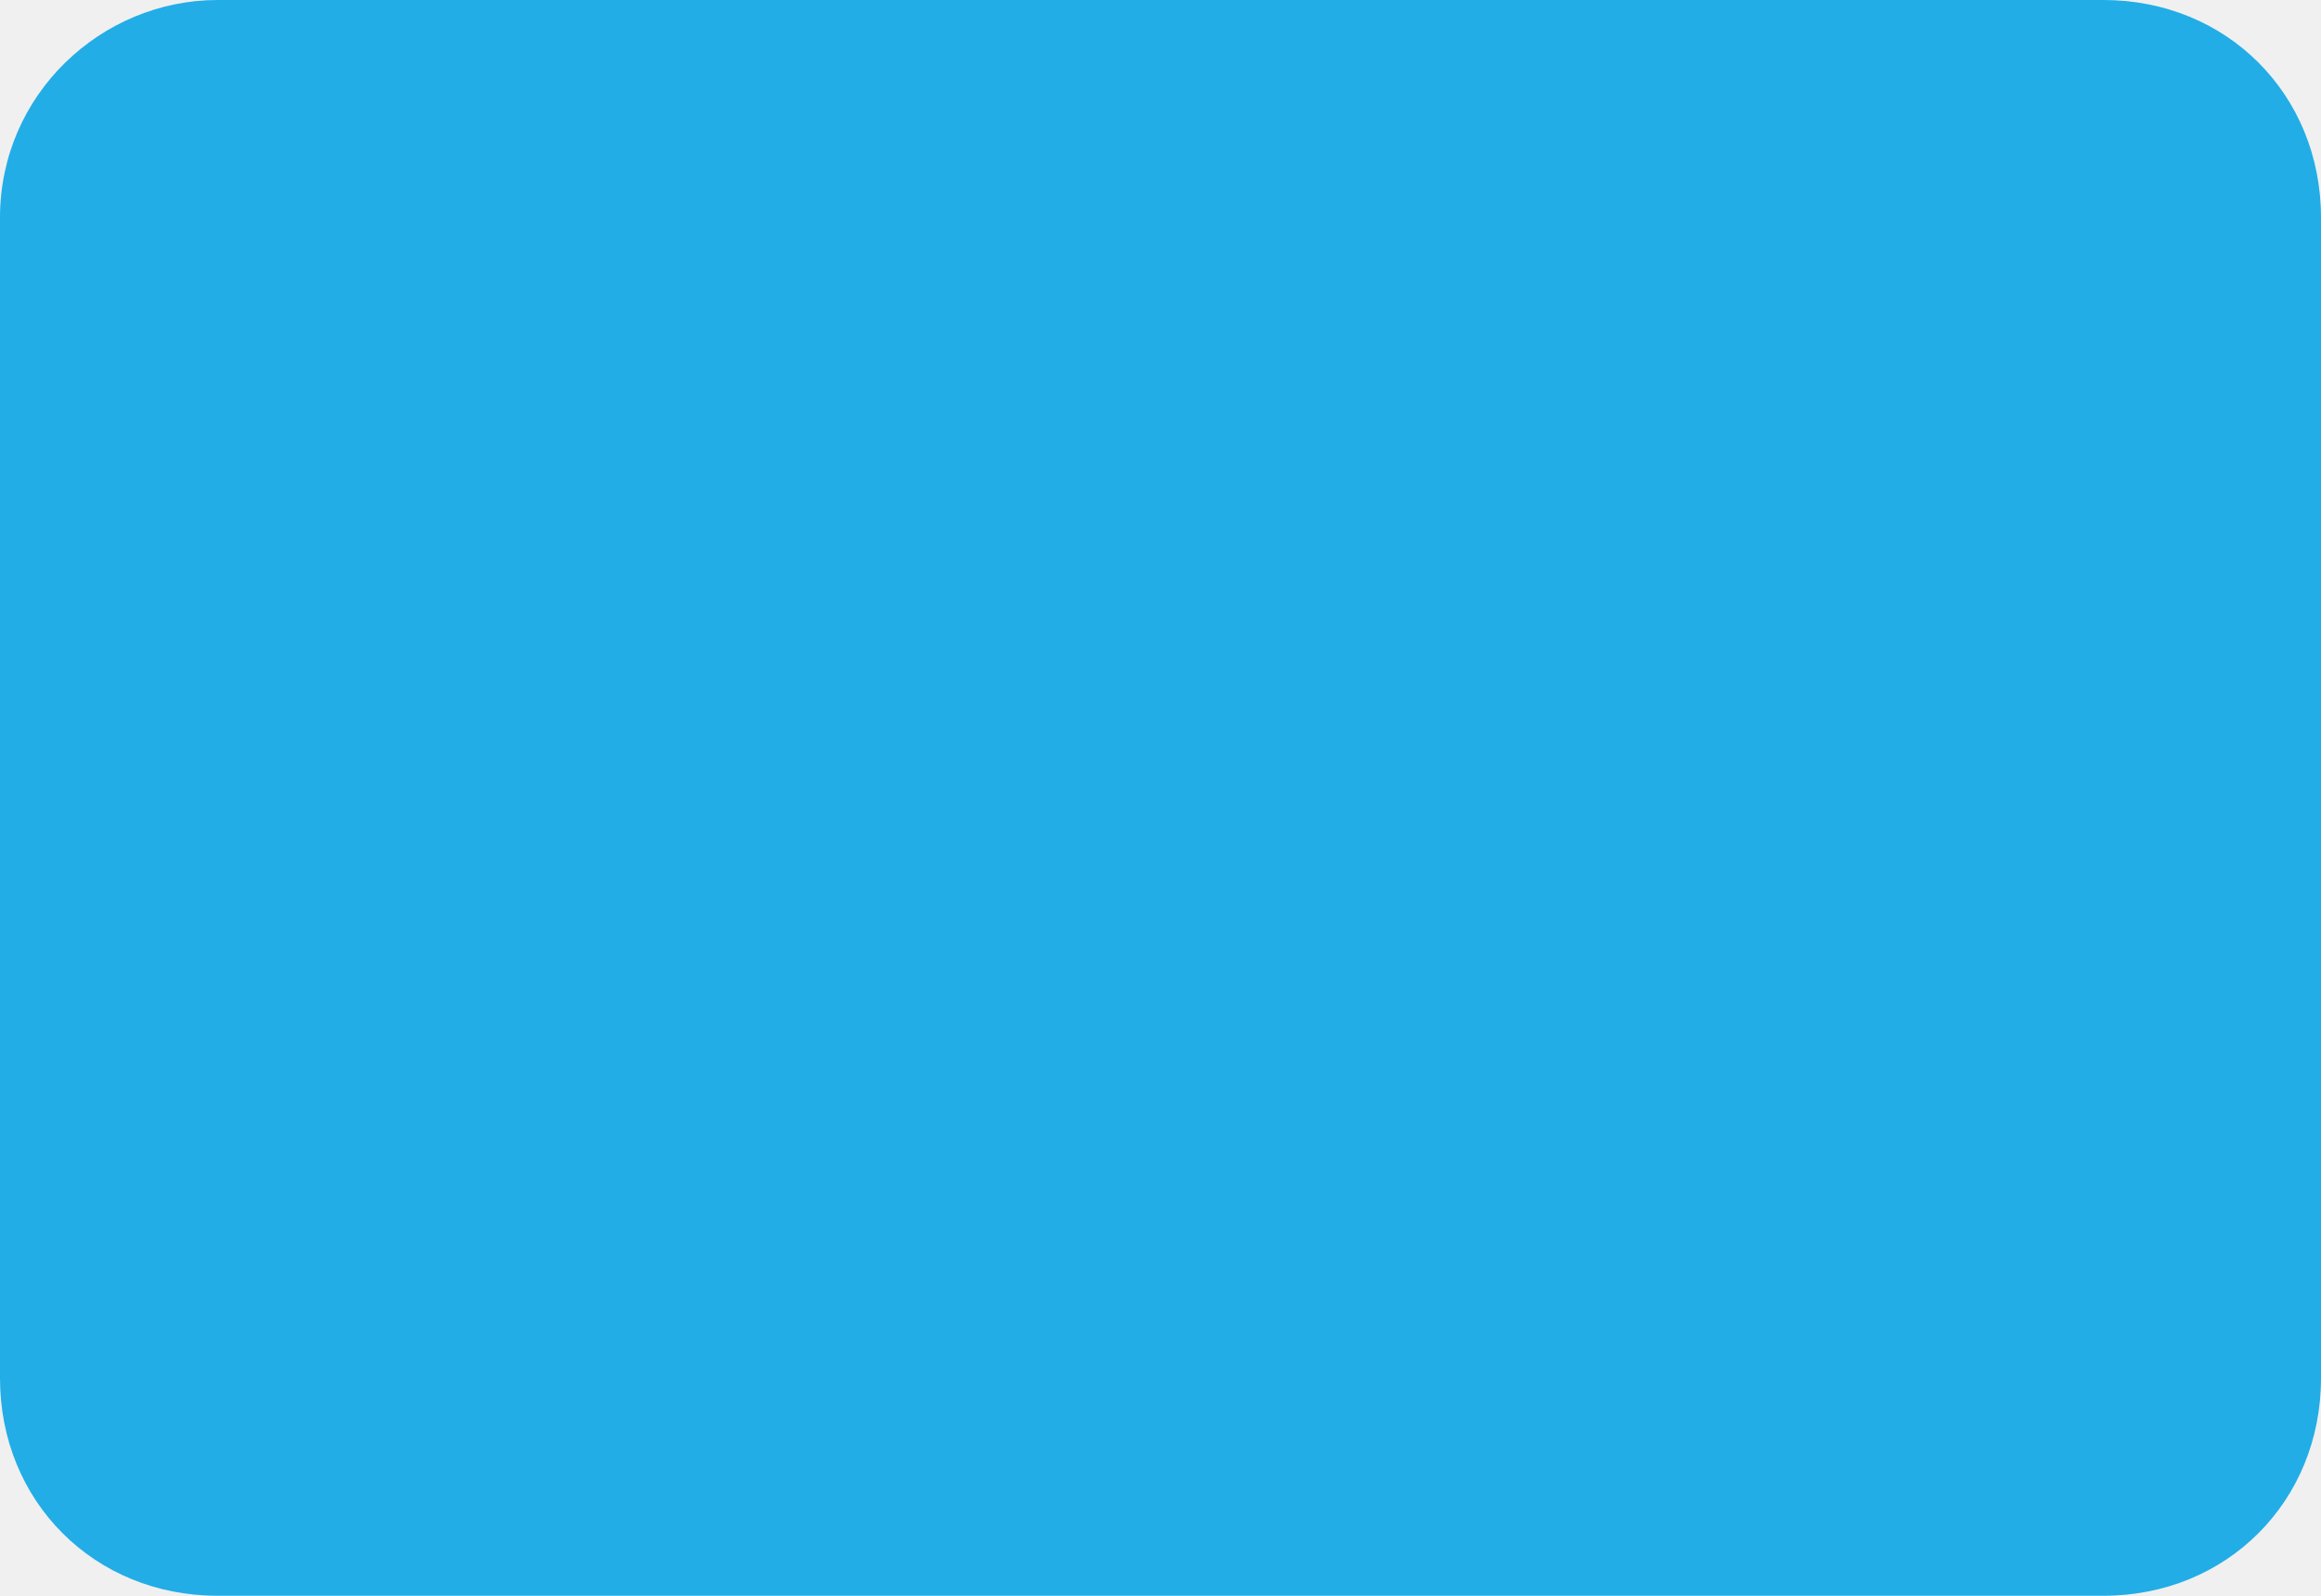
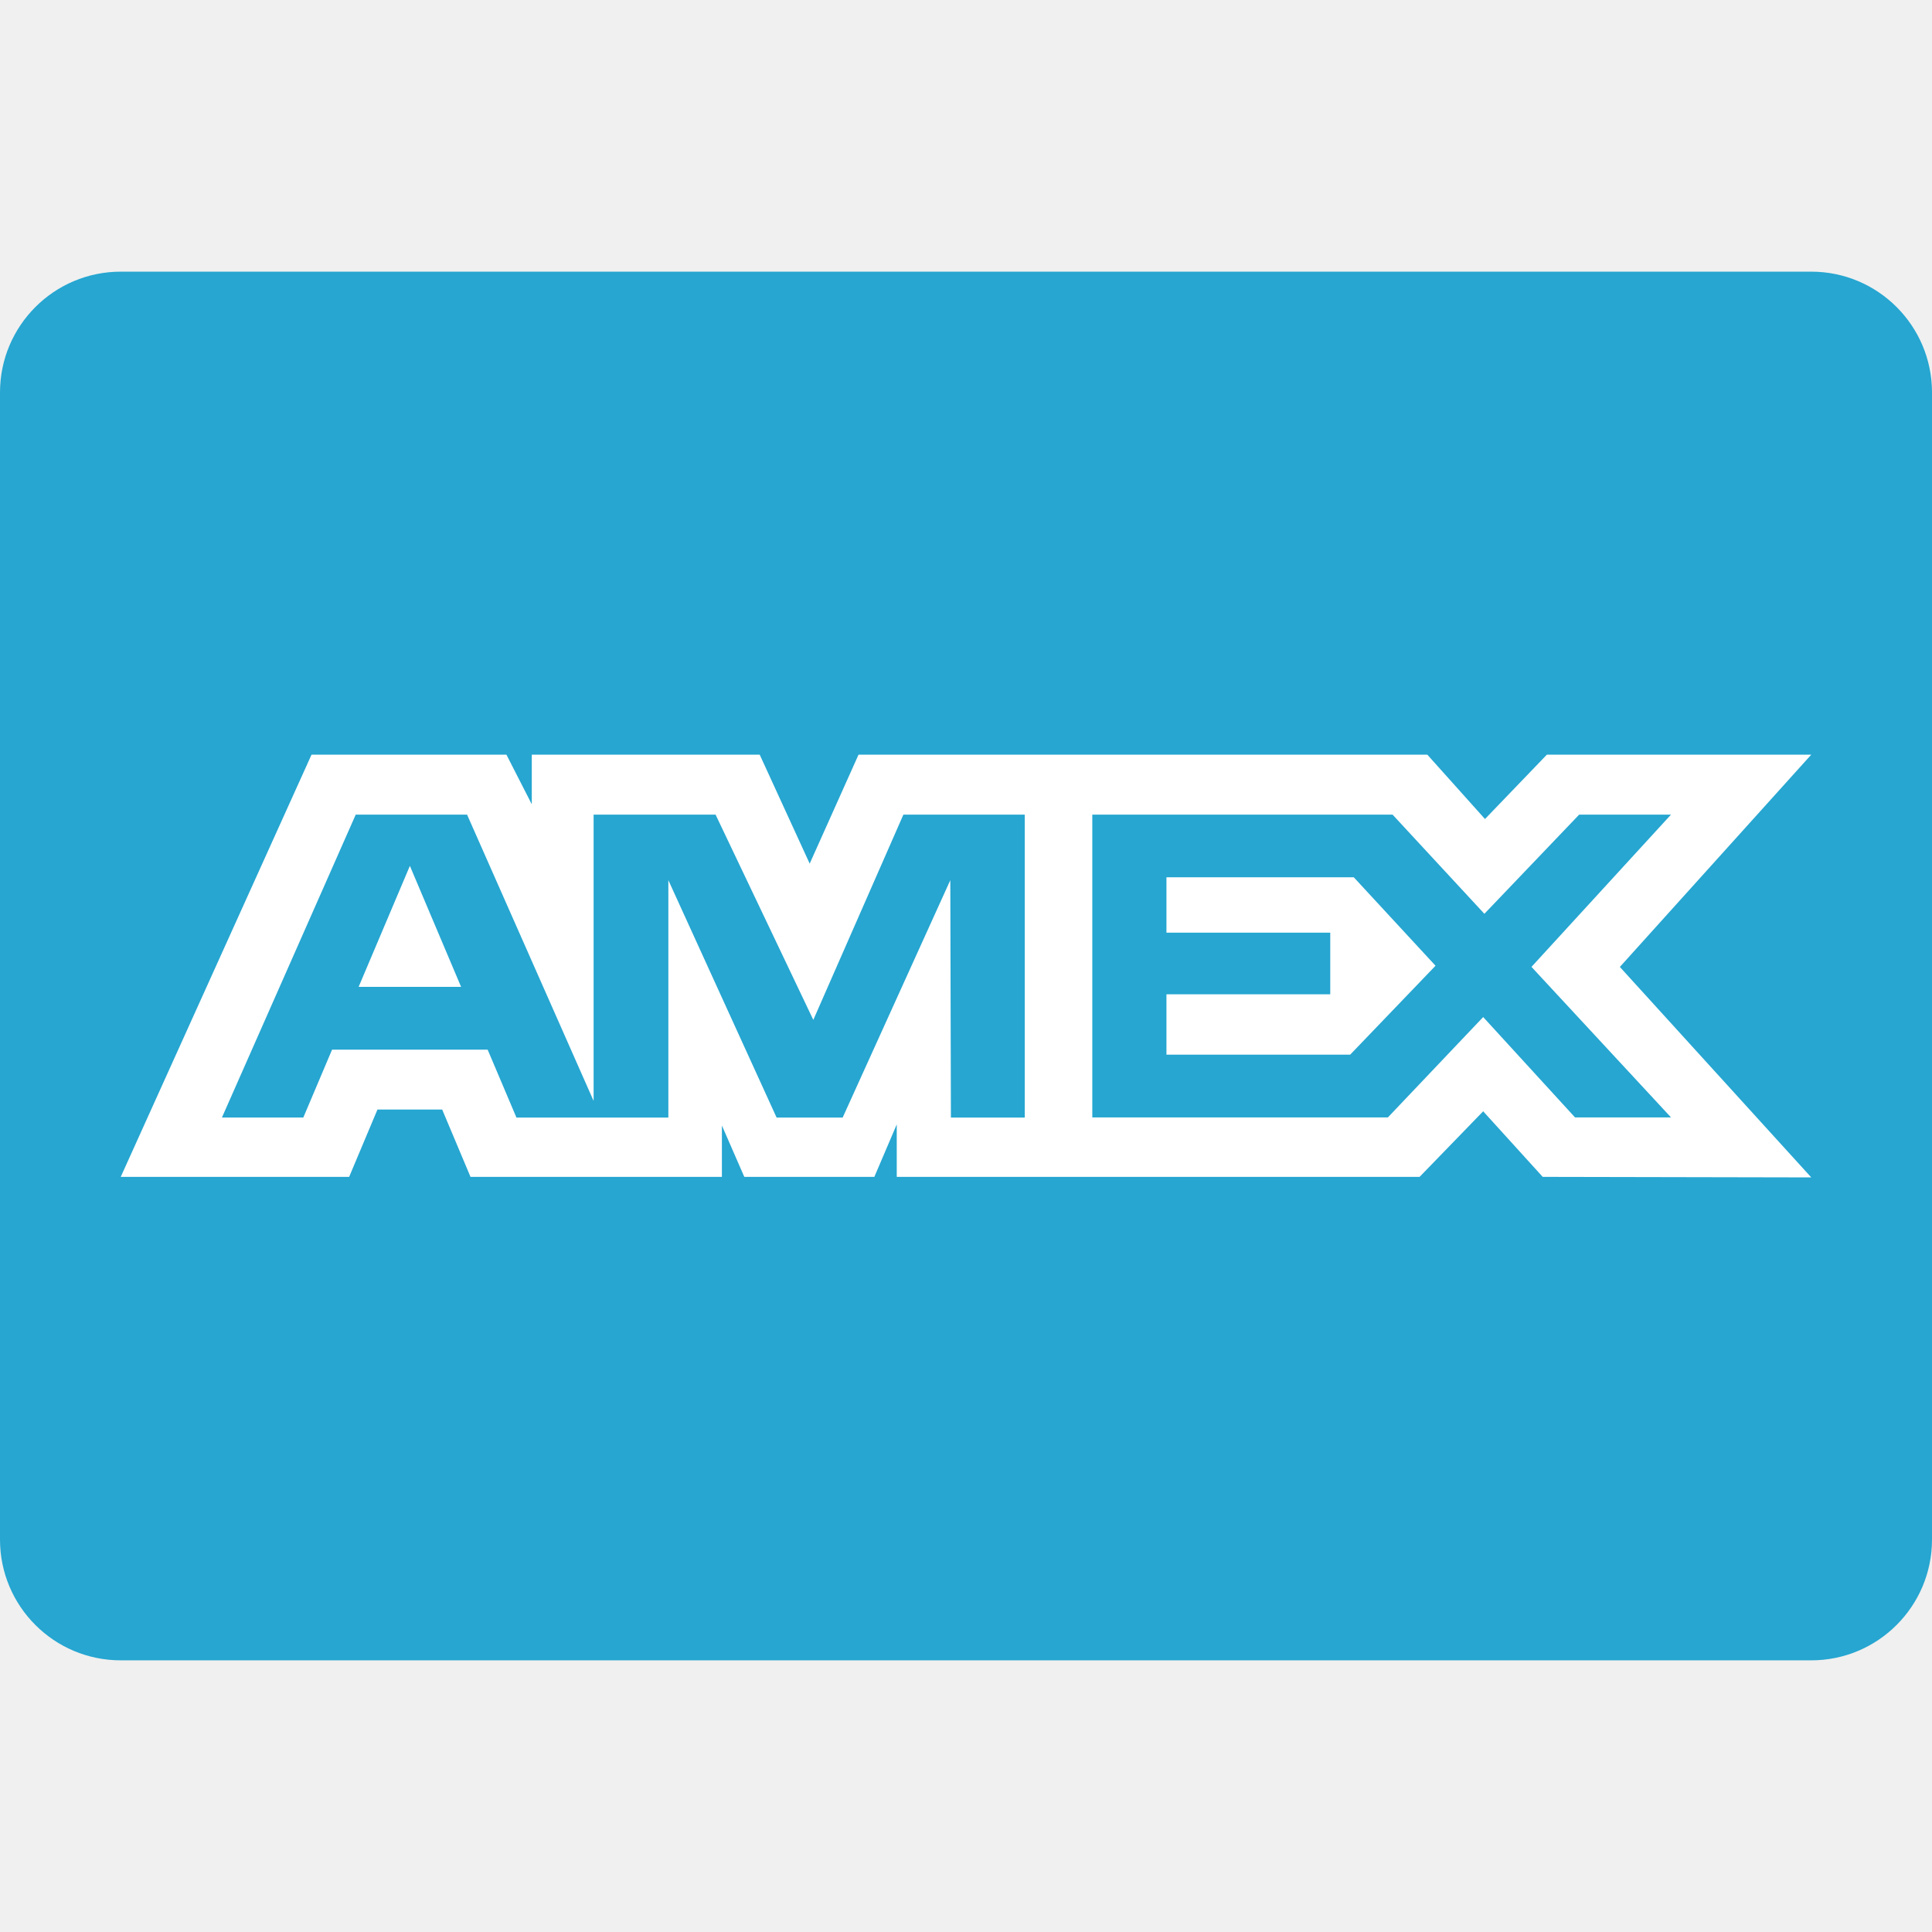
- <svg xmlns="http://www.w3.org/2000/svg" width="32" height="22" viewBox="0 0 32 22" fill="none">
-   <path d="M29 0H3C1.4 0 0 1.3 0 3V19C0 20.7 1.3 22 3 22H29C30.7 22 32 20.7 32 19V3C32 1.3 30.7 0 29 0Z" fill="#22ADE7" />
+ <svg xmlns="http://www.w3.org/2000/svg" version="1.1" id="Layer_1" x="0px" y="0px" viewBox="0 0 291.764 291.764" style="enable-background:new 0 0 291.764 291.764;" xml:space="preserve">
+   <g>
+     <path style="fill:#26A6D1;" d="M18.235,41.025h255.294c10.066,0,18.235,8.169,18.235,18.244v173.235   c0,10.066-8.169,18.235-18.235,18.235H18.235C8.16,250.74,0,242.57,0,232.505V59.269C0,49.194,8.169,41.025,18.235,41.025z" />
+     <path style="fill:#FFFFFF;" d="M47.047,113.966l-28.812,63.76h34.492l4.276-10.166h9.774l4.276,10.166h37.966v-7.759l3.383,7.759   h19.639l3.383-7.923v7.923h78.959l9.601-9.902l8.99,9.902l40.555,0.082l-28.903-31.784l28.903-32.058h-39.926l-9.346,9.719   l-8.707-9.719h-85.897l-7.376,16.457l-7.549-16.457h-34.42v7.495l-3.829-7.495C76.479,113.966,47.047,113.966,47.047,113.966z    M53.721,123.02h16.813l19.111,43.236V123.02h18.418l14.761,31l13.604-31h18.326v45.752h-11.151l-0.091-35.851l-16.257,35.851   h-9.975l-16.348-35.851v35.851h-22.94l-4.349-10.257H50.147l-4.34,10.248H33.516C33.516,168.763,53.721,123.02,53.721,123.02z    M164.956,123.02h45.342L224.166,138l14.315-14.98h13.868l-21.071,22.995l21.071,22.73h-14.497l-13.868-15.154l-14.388,15.154   h-44.64L164.956,123.02L164.956,123.02z M61.9,130.761l-7.741,18.272h15.473L61.9,130.761z M176.153,132.493v8.352h24.736v9.309   h-24.736v9.118h27.745l12.892-13.43l-12.345-13.357h-28.292L176.153,132.493z" />
+   </g>
+   <g>
+ </g>
+   <g>
+ </g>
+   <g>
+ </g>
+   <g>
+ </g>
+   <g>
+ </g>
+   <g>
+ </g>
+   <g>
+ </g>
+   <g>
+ </g>
+   <g>
+ </g>
+   <g>
+ </g>
+   <g>
+ </g>
+   <g>
+ </g>
+   <g>
+ </g>
+   <g>
+ </g>
+   <g>
+ </g>
</svg>
